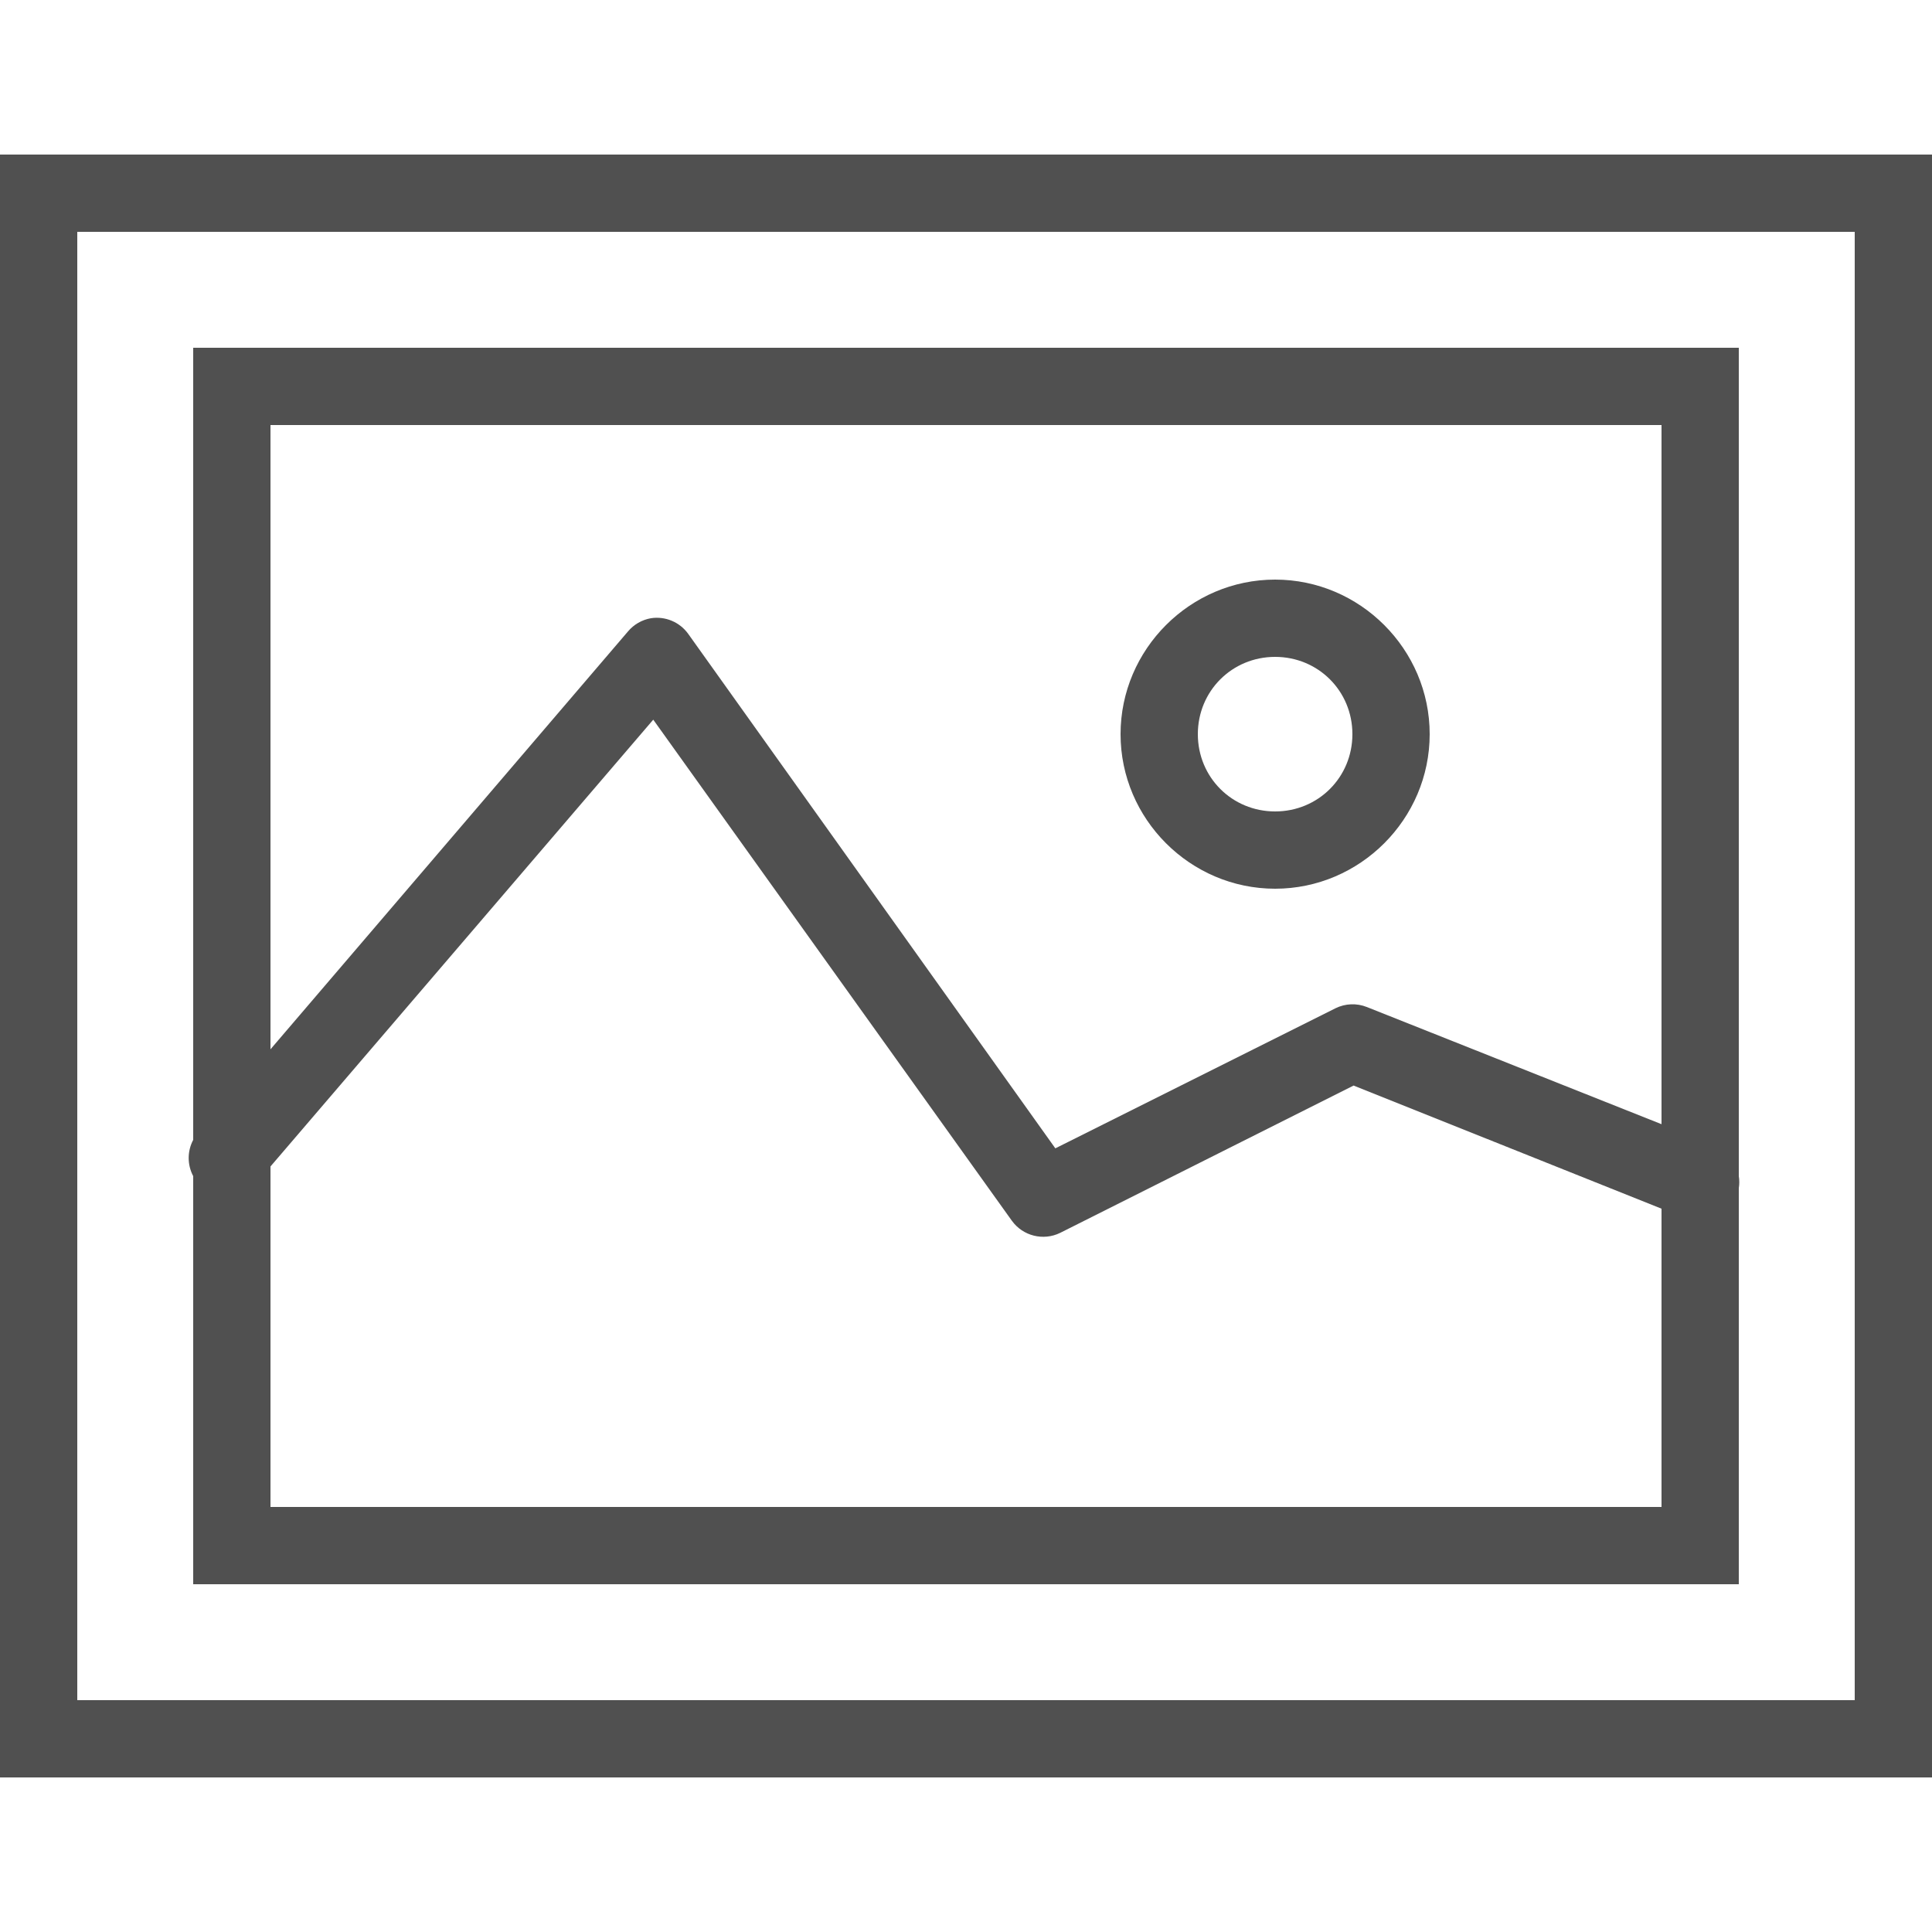
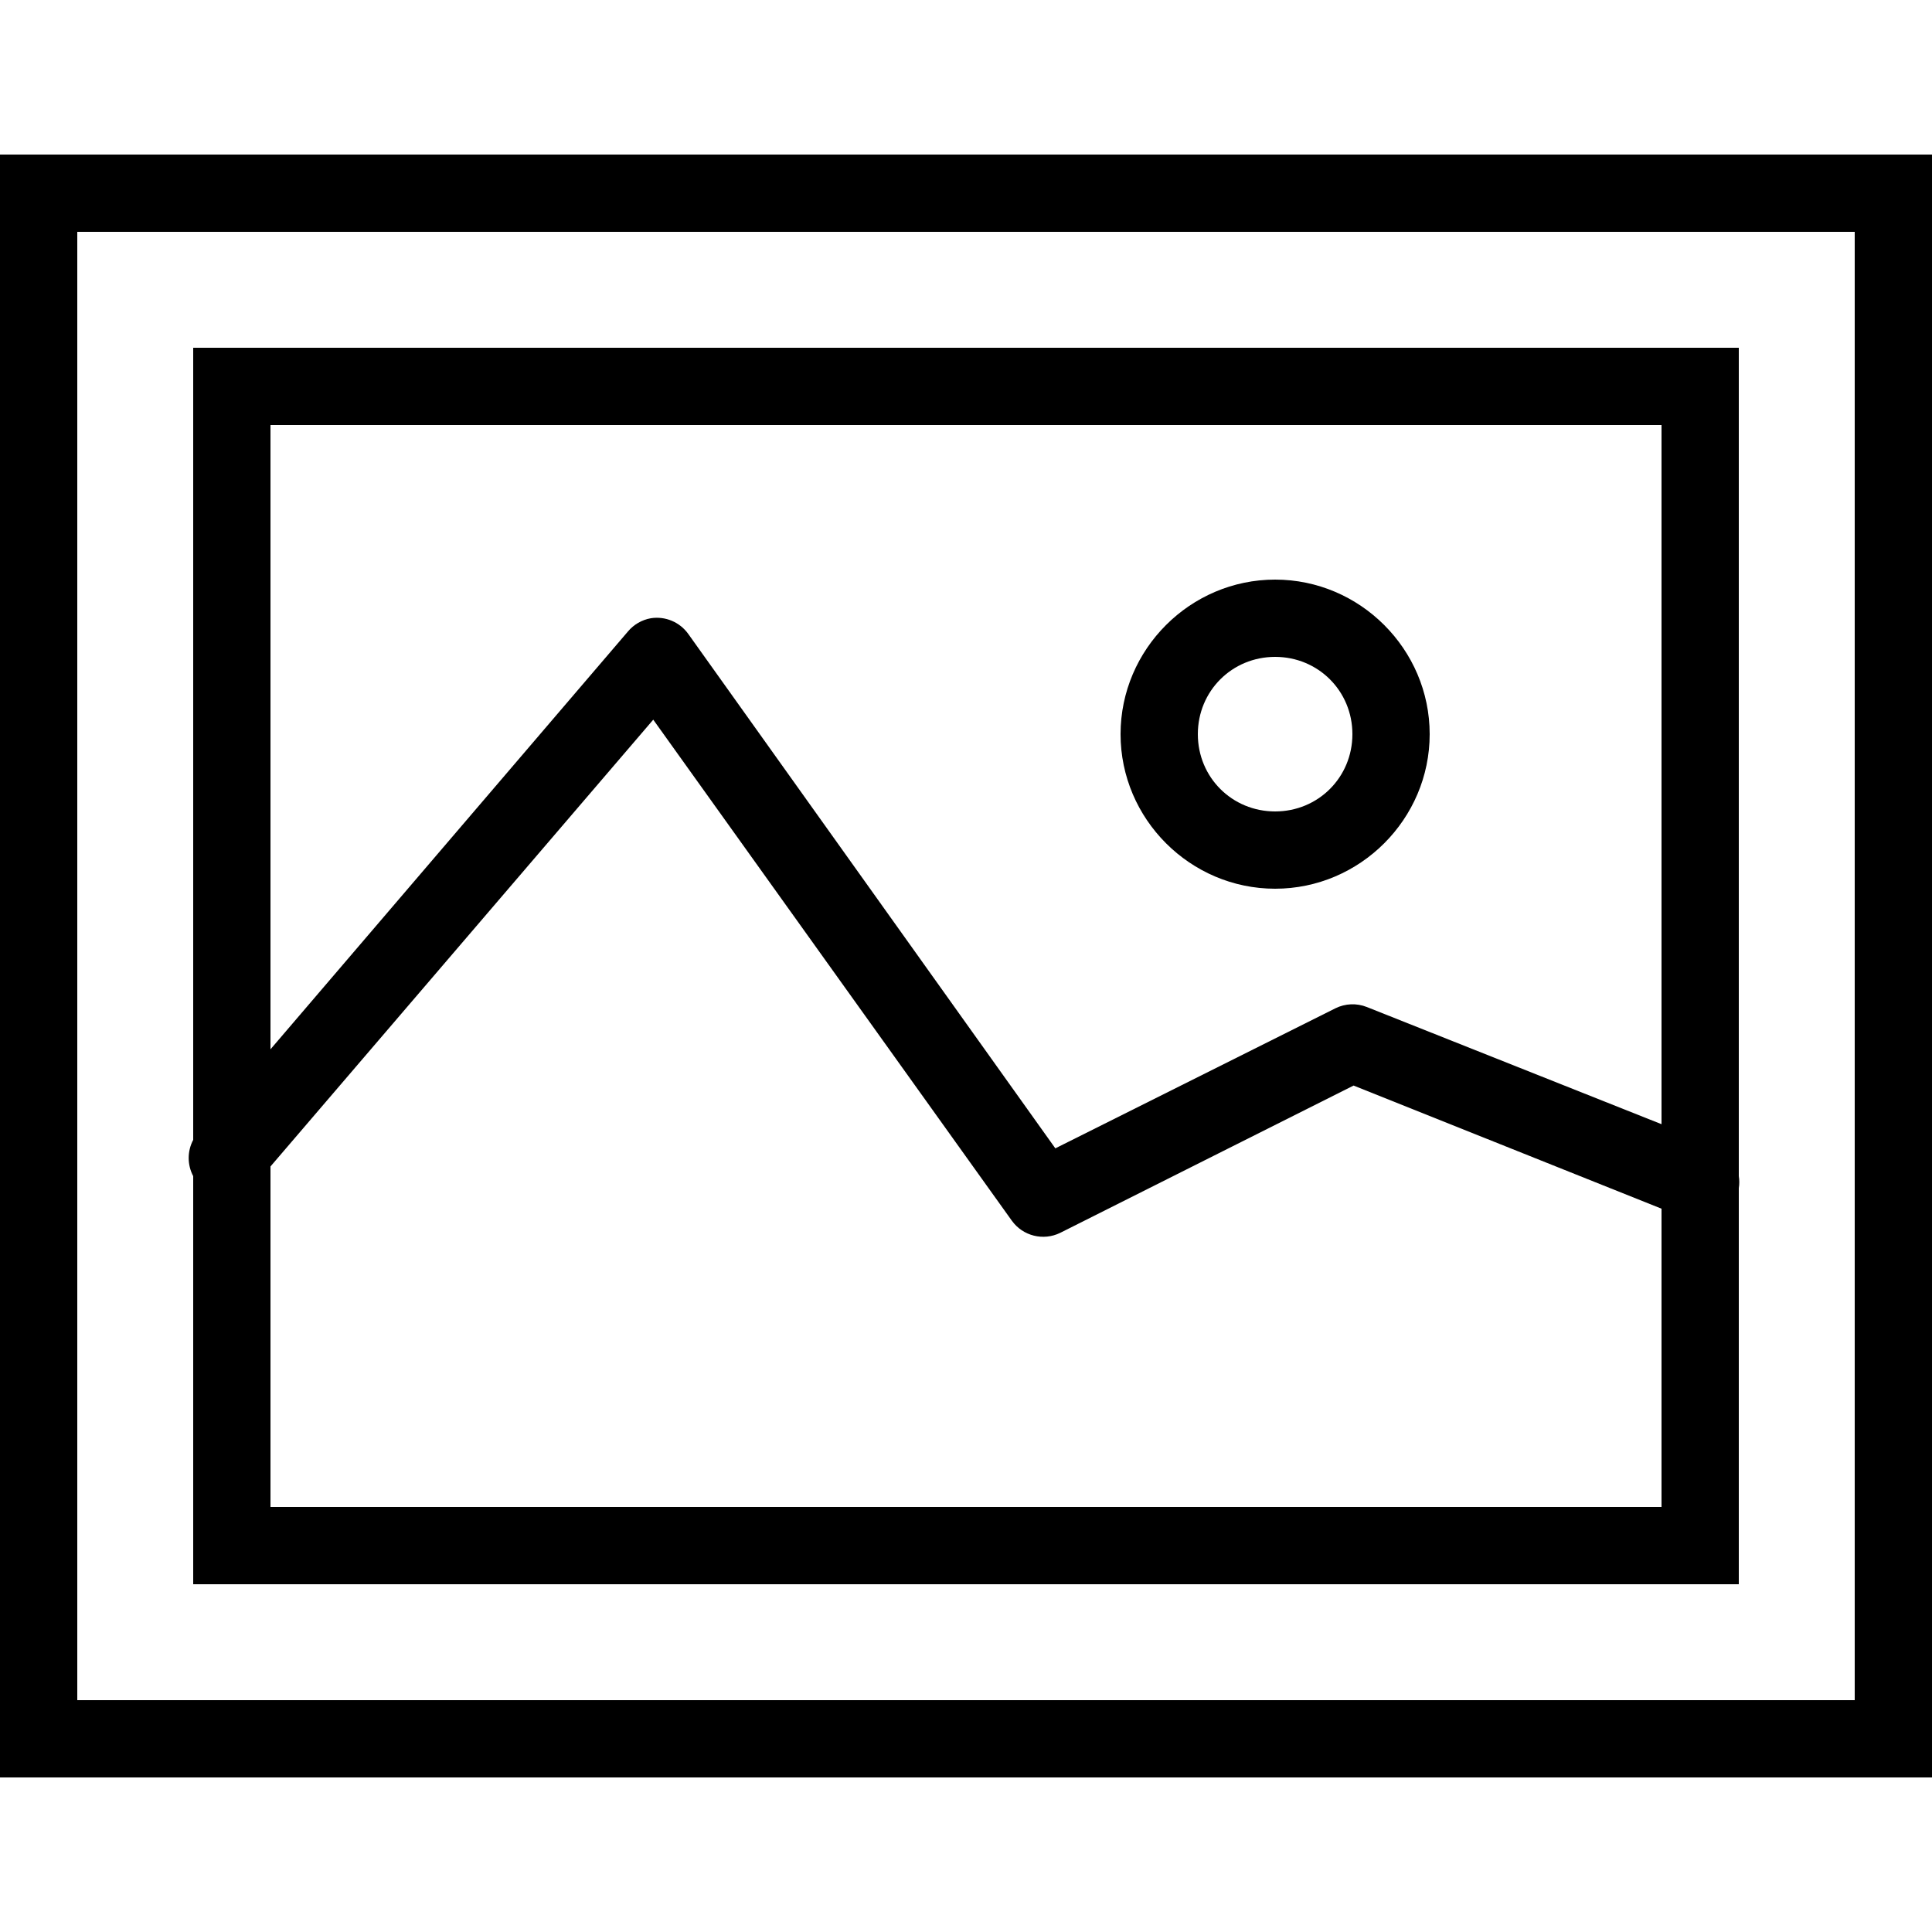
- <svg xmlns="http://www.w3.org/2000/svg" height="50" style="fill:#000000;fill-opacity:0.686" viewBox="0 0 50 50" width="50">
+ <svg xmlns="http://www.w3.org/2000/svg" height="50" style="fill:#000000;fill-opacity:1.0" viewBox="0 0 50 50" width="50">
  <path color="#000" d="M 0 4 L 0 5 L 0 45 L 0 46 L 1 46 L 49 46 L 50 46 L 50 45 L 50 5 L 50 4 L 49 4 L 1 4 L 0 4 z M 2 6 L 48 6 L 48 44 L 2 44 L 2 6 z M 5 9 L 5 10 L 5 29.5 A 1 1 0 0 0 5 30.438 L 5 40 L 5 41 L 6 41 L 44 41 L 45 41 L 45 40 L 45 30.75 A 1.01 1.01 0 0 0 45 30.438 L 45 10 L 45 9 L 44 9 L 6 9 L 5 9 z M 7 11 L 43 11 L 43 29.094 L 35.375 26.062 A 1 1 0 0 0 34.562 26.094 L 27.312 29.719 L 17.812 16.406 A 1 1 0 0 0 16.844 16 A 1 1 0 0 0 16.25 16.344 L 7 27.156 L 7 11 z M 33 15 C 30.803 15 29 16.803 29 19 C 29 21.197 30.803 23 33 23 C 35.197 23 37 21.197 37 19 C 37 16.803 35.197 15 33 15 z M 33 17 C 34.116 17 35 17.884 35 19 C 35 20.116 34.116 21 33 21 C 31.884 21 31 20.116 31 19 C 31 17.884 31.884 17 33 17 z M 16.906 18.625 L 26.188 31.594 A 1 1 0 0 0 27.438 31.906 L 35.031 28.094 L 43 31.281 L 43 39 L 7 39 L 7 30.188 L 16.906 18.625 z" enable-background="accumulate" font-family="Bitstream Vera Sans" overflow="visible" style="text-indent:0;text-align:start;line-height:normal;text-transform:none;block-progression:tb;-inkscape-font-specification:Bitstream Vera Sans" />
</svg>
